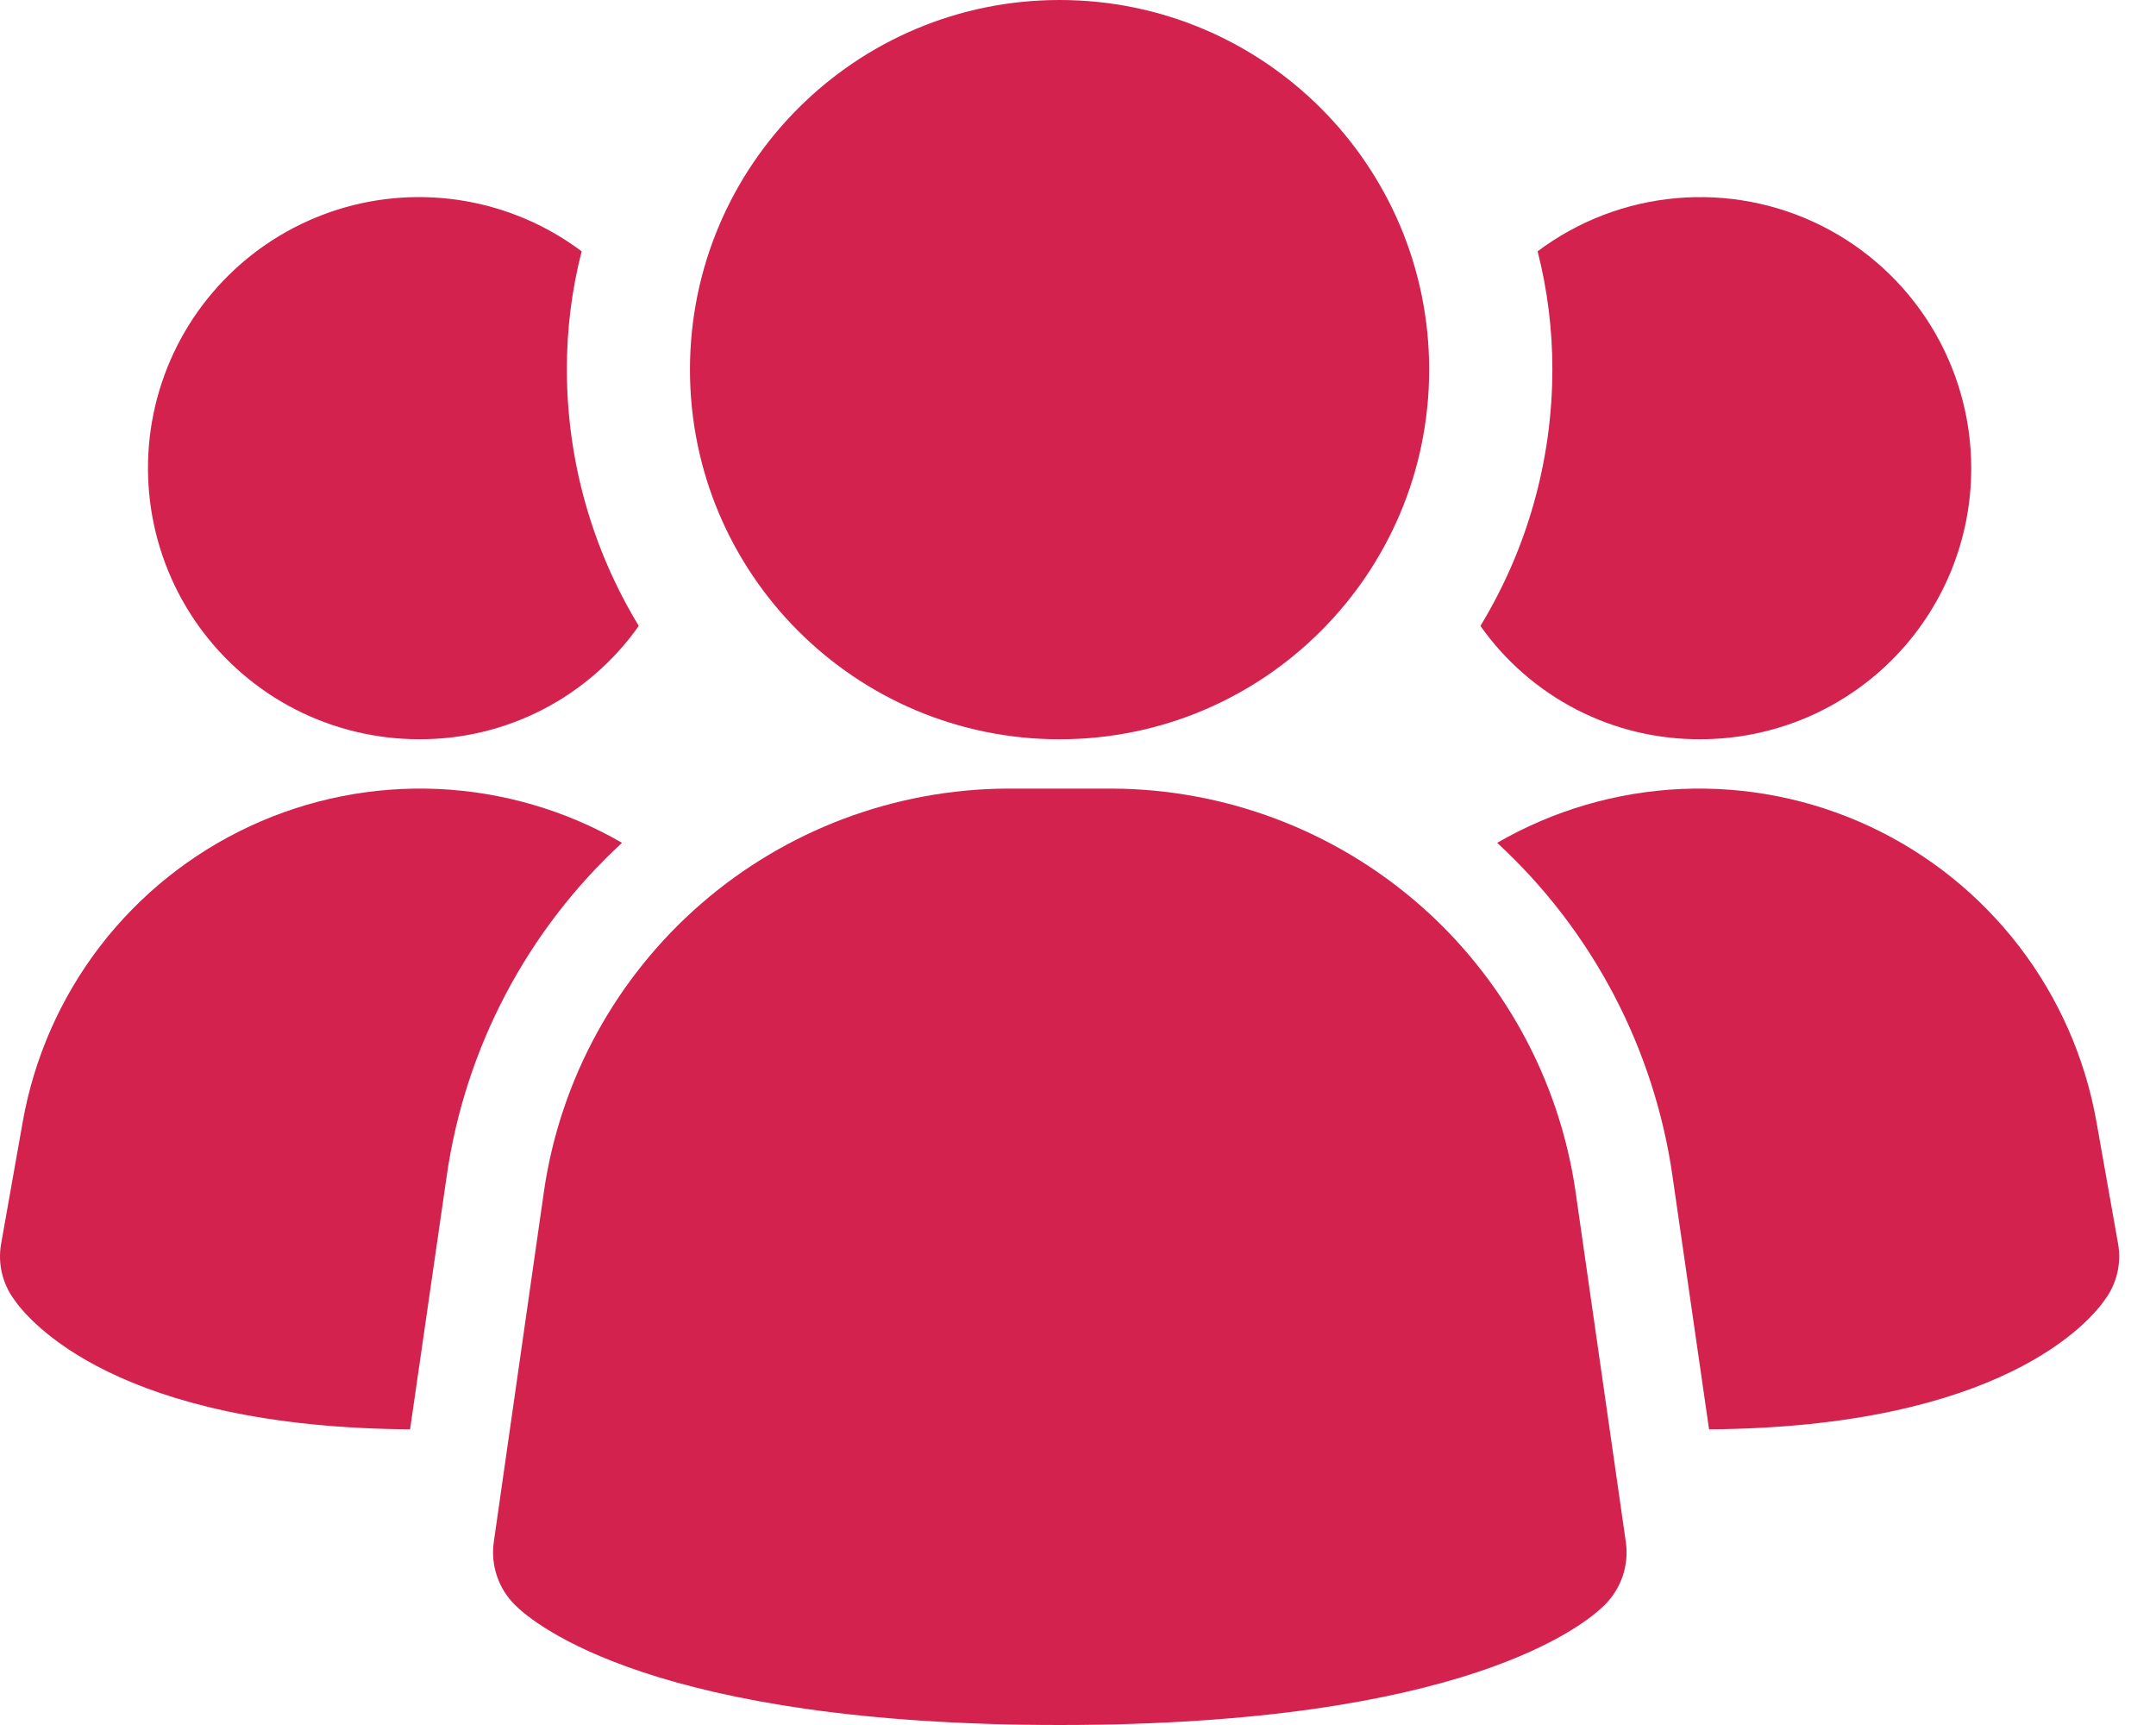
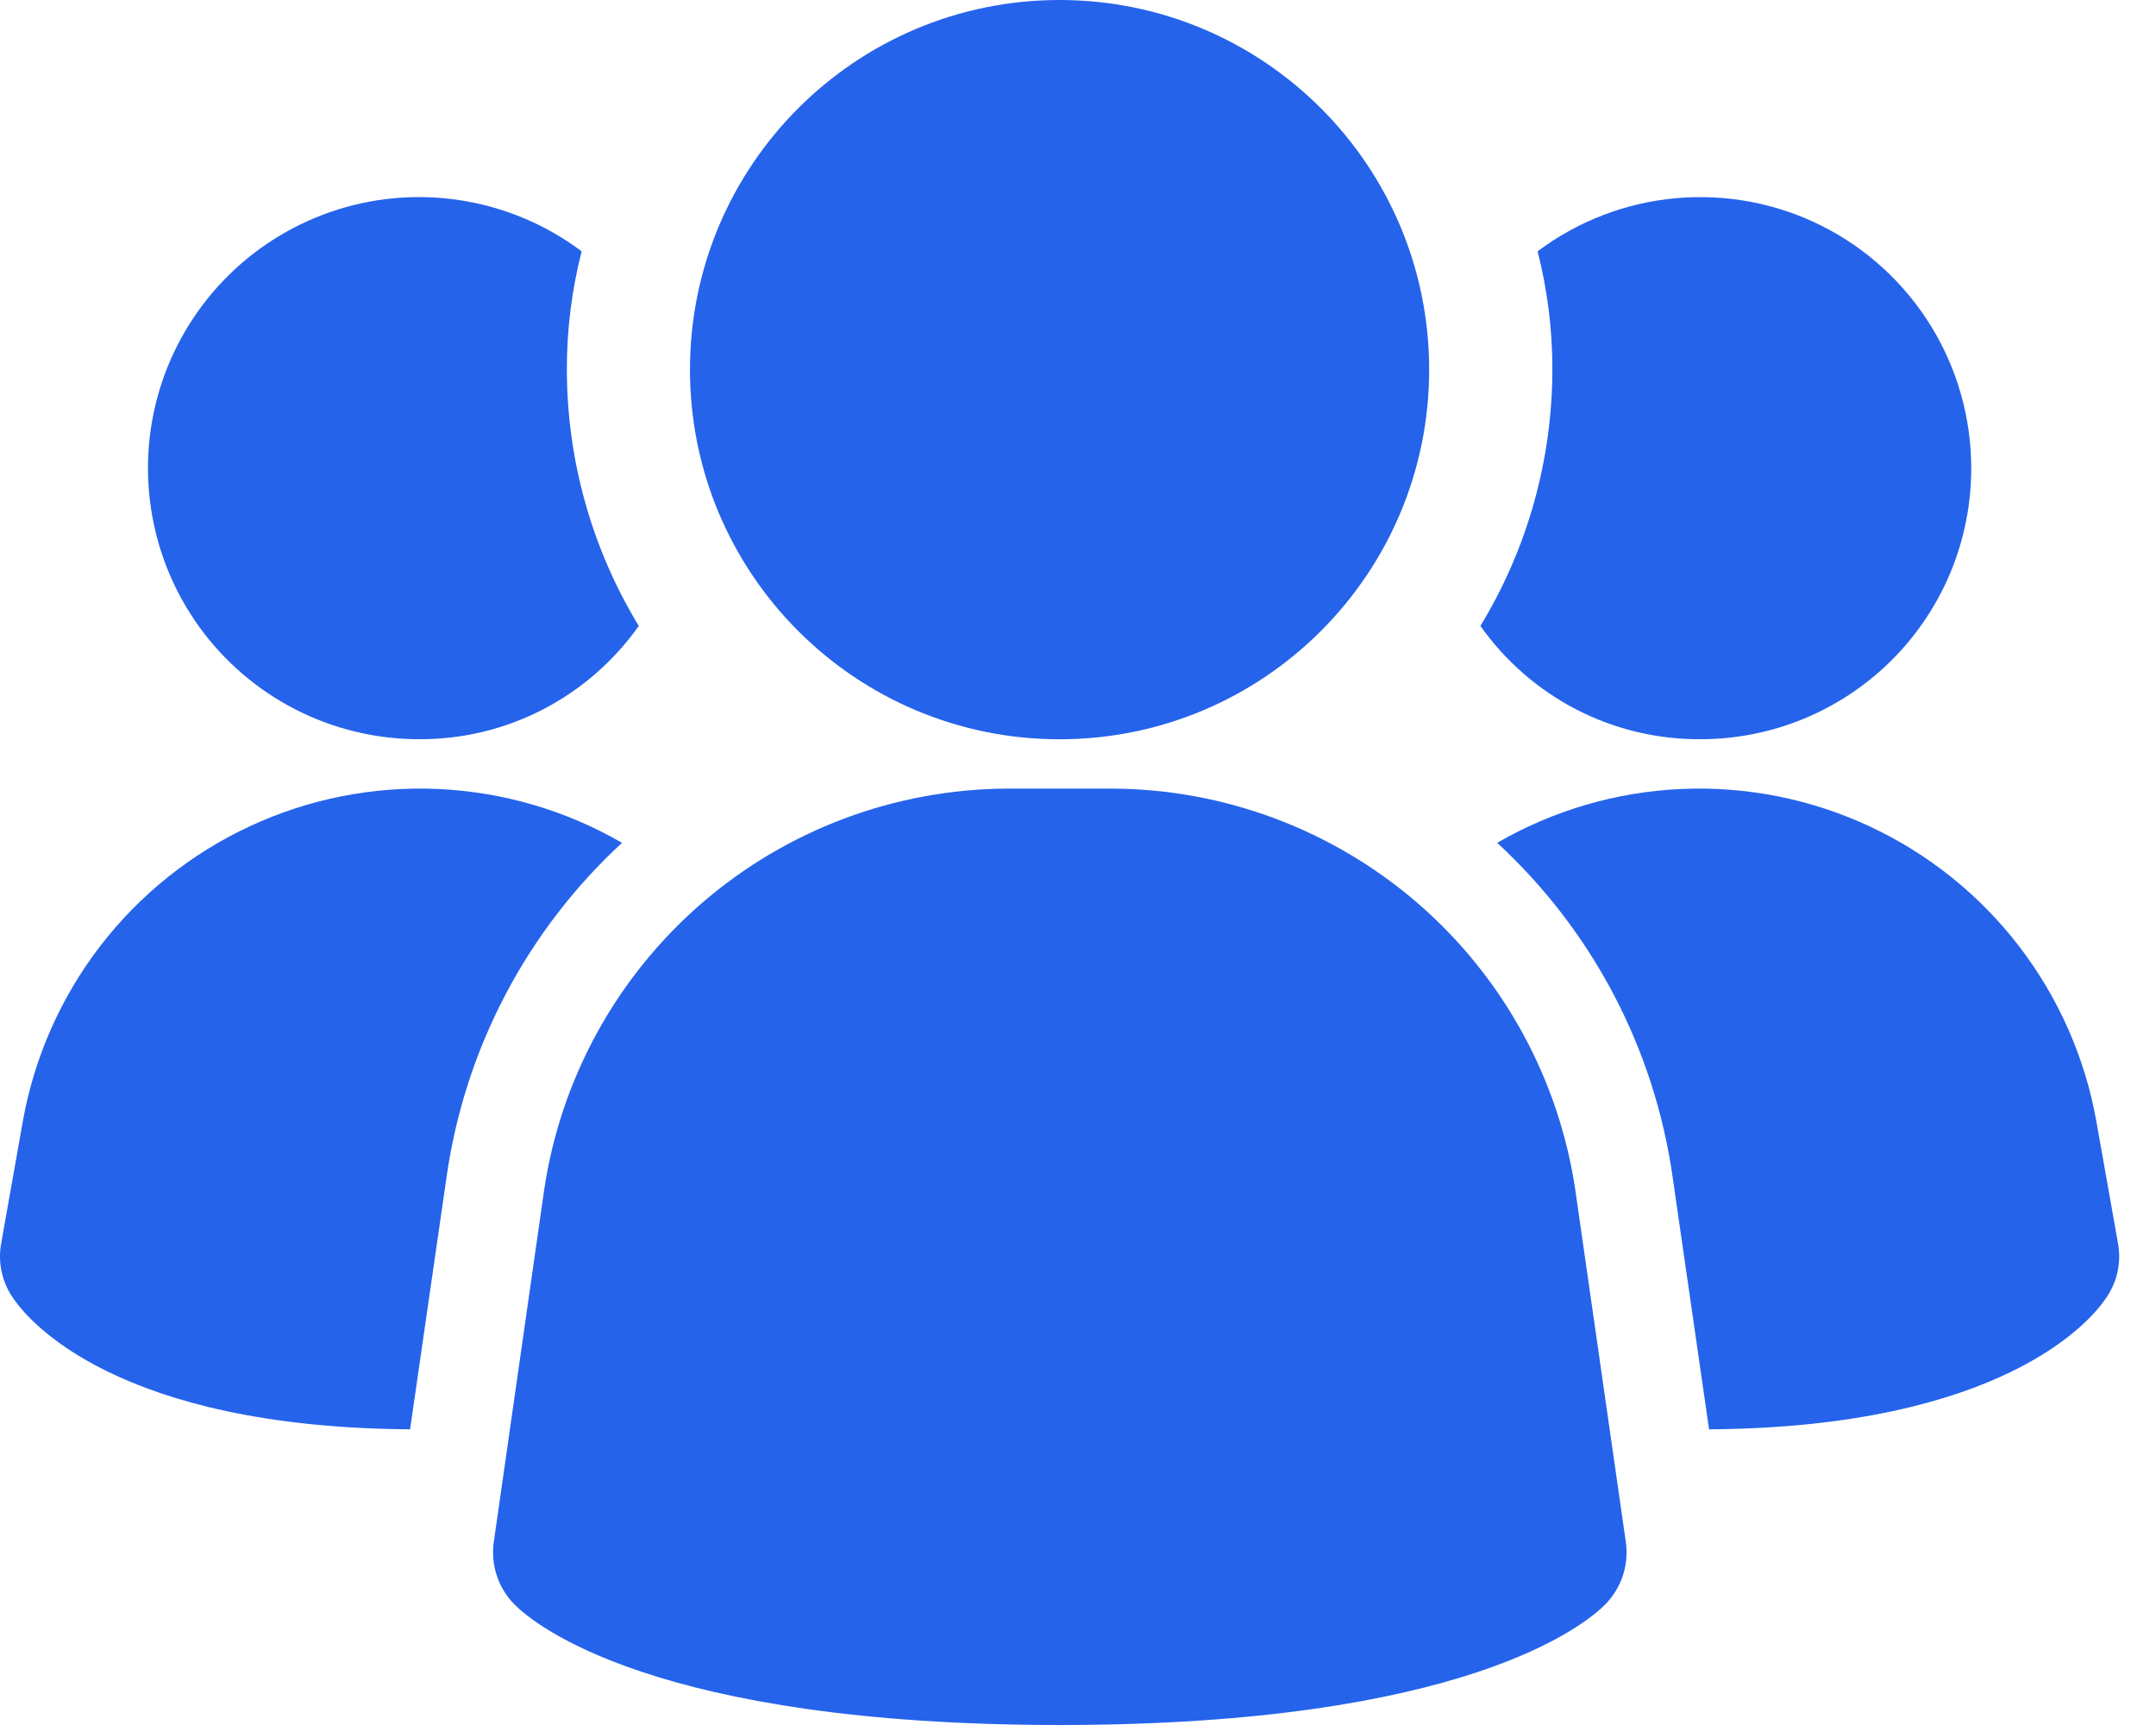
<svg xmlns="http://www.w3.org/2000/svg" width="40" height="32" viewBox="0 0 40 32" fill="none">
-   <path d="M29.228 22.086C28.924 20.02 27.89 18.133 26.313 16.764C24.736 15.396 22.721 14.639 20.634 14.629H18.688C16.601 14.639 14.585 15.396 13.009 16.764C11.432 18.133 10.398 20.02 10.094 22.086L9.161 28.607C9.131 28.817 9.151 29.032 9.219 29.234C9.286 29.436 9.4 29.619 9.551 29.77C9.916 30.135 12.16 32 19.663 32C27.165 32 29.404 30.142 29.775 29.77C29.925 29.619 30.039 29.436 30.107 29.234C30.174 29.032 30.194 28.817 30.164 28.607L29.228 22.086Z" fill="#D3224D" />
-   <path d="M11.54 15.635C9.773 17.264 8.623 19.454 8.285 21.834L7.608 26.515C2.178 26.478 0.532 24.503 0.258 24.101C0.151 23.955 0.076 23.789 0.035 23.613C-0.006 23.437 -0.011 23.255 0.02 23.077L0.422 20.81C0.632 19.625 1.124 18.508 1.857 17.553C2.59 16.599 3.543 15.836 4.634 15.328C5.725 14.82 6.922 14.583 8.124 14.636C9.327 14.69 10.498 15.032 11.54 15.635Z" fill="#D3224D" />
-   <path d="M39.297 23.077C39.328 23.255 39.322 23.437 39.282 23.613C39.241 23.789 39.165 23.955 39.059 24.101C38.785 24.503 37.139 26.478 31.708 26.515L31.032 21.834C30.694 19.454 29.544 17.264 27.777 15.635C28.819 15.032 29.99 14.69 31.192 14.636C32.395 14.583 33.592 14.82 34.683 15.328C35.774 15.836 36.726 16.599 37.459 17.553C38.193 18.508 38.685 19.625 38.895 20.81L39.297 23.077Z" fill="#D3224D" />
-   <path d="M11.851 11.611C11.391 12.263 10.78 12.795 10.07 13.162C9.36 13.528 8.573 13.717 7.774 13.713C6.977 13.713 6.192 13.524 5.482 13.161C4.773 12.798 4.16 12.271 3.694 11.625C3.229 10.979 2.923 10.231 2.803 9.443C2.683 8.655 2.751 7.851 3.003 7.095C3.255 6.339 3.683 5.654 4.252 5.096C4.821 4.537 5.514 4.123 6.274 3.885C7.035 3.647 7.841 3.594 8.626 3.729C9.412 3.864 10.153 4.184 10.791 4.662C10.608 5.379 10.515 6.116 10.517 6.856C10.518 8.533 10.98 10.178 11.851 11.611Z" fill="#D3224D" />
-   <path d="M36.572 8.685C36.573 9.345 36.443 9.999 36.191 10.61C35.938 11.22 35.568 11.775 35.101 12.242C34.633 12.709 34.079 13.079 33.469 13.332C32.858 13.584 32.204 13.714 31.544 13.713C30.745 13.717 29.957 13.528 29.247 13.162C28.537 12.795 27.926 12.263 27.466 11.611C28.338 10.178 28.799 8.533 28.801 6.856C28.802 6.116 28.71 5.379 28.527 4.662C29.274 4.102 30.162 3.76 31.092 3.677C32.022 3.593 32.957 3.769 33.793 4.187C34.628 4.605 35.33 5.247 35.821 6.041C36.312 6.836 36.572 7.751 36.572 8.685Z" fill="#D3224D" />
-   <path d="M19.658 13.714C23.445 13.714 26.515 10.644 26.515 6.857C26.515 3.07 23.445 0 19.658 0C15.871 0 12.801 3.07 12.801 6.857C12.801 10.644 15.871 13.714 19.658 13.714Z" fill="#D3224D" />
+   <path d="M29.228 22.086C28.924 20.02 27.89 18.133 26.313 16.764C24.736 15.396 22.721 14.639 20.634 14.629H18.688C16.601 14.639 14.585 15.396 13.009 16.764C11.432 18.133 10.398 20.02 10.094 22.086L9.161 28.607C9.131 28.817 9.151 29.032 9.219 29.234C9.286 29.436 9.4 29.619 9.551 29.77C9.916 30.135 12.16 32 19.663 32C27.165 32 29.404 30.142 29.775 29.77C29.925 29.619 30.039 29.436 30.107 29.234C30.174 29.032 30.194 28.817 30.164 28.607L29.228 22.086Z" fill="#2563EB" />
+   <path d="M11.54 15.635C9.773 17.264 8.623 19.454 8.285 21.834L7.608 26.515C2.178 26.478 0.532 24.503 0.258 24.101C0.151 23.955 0.076 23.789 0.035 23.613C-0.006 23.437 -0.011 23.255 0.02 23.077L0.422 20.81C0.632 19.625 1.124 18.508 1.857 17.553C2.59 16.599 3.543 15.836 4.634 15.328C5.725 14.82 6.922 14.583 8.124 14.636C9.327 14.69 10.498 15.032 11.54 15.635Z" fill="#2563EB" />
+   <path d="M39.297 23.077C39.328 23.255 39.322 23.437 39.282 23.613C39.241 23.789 39.165 23.955 39.059 24.101C38.785 24.503 37.139 26.478 31.708 26.515L31.032 21.834C30.694 19.454 29.544 17.264 27.777 15.635C28.819 15.032 29.99 14.69 31.192 14.636C32.395 14.583 33.592 14.82 34.683 15.328C35.774 15.836 36.726 16.599 37.459 17.553C38.193 18.508 38.685 19.625 38.895 20.81L39.297 23.077Z" fill="#2563EB" />
+   <path d="M11.851 11.611C11.391 12.263 10.78 12.795 10.07 13.162C9.36 13.528 8.573 13.717 7.774 13.713C6.977 13.713 6.192 13.524 5.482 13.161C4.773 12.798 4.16 12.271 3.694 11.625C3.229 10.979 2.923 10.231 2.803 9.443C2.683 8.655 2.751 7.851 3.003 7.095C3.255 6.339 3.683 5.654 4.252 5.096C4.821 4.537 5.514 4.123 6.274 3.885C7.035 3.647 7.841 3.594 8.626 3.729C9.412 3.864 10.153 4.184 10.791 4.662C10.608 5.379 10.515 6.116 10.517 6.856C10.518 8.533 10.98 10.178 11.851 11.611Z" fill="#2563EB" />
+   <path d="M36.572 8.685C36.573 9.345 36.443 9.999 36.191 10.61C35.938 11.22 35.568 11.775 35.101 12.242C34.633 12.709 34.079 13.079 33.469 13.332C32.858 13.584 32.204 13.714 31.544 13.713C30.745 13.717 29.957 13.528 29.247 13.162C28.537 12.795 27.926 12.263 27.466 11.611C28.338 10.178 28.799 8.533 28.801 6.856C28.802 6.116 28.71 5.379 28.527 4.662C29.274 4.102 30.162 3.76 31.092 3.677C32.022 3.593 32.957 3.769 33.793 4.187C34.628 4.605 35.33 5.247 35.821 6.041C36.312 6.836 36.572 7.751 36.572 8.685Z" fill="#2563EB" />
+   <path d="M19.658 13.714C23.445 13.714 26.515 10.644 26.515 6.857C26.515 3.07 23.445 0 19.658 0C15.871 0 12.801 3.07 12.801 6.857C12.801 10.644 15.871 13.714 19.658 13.714Z" fill="#2563EB" />
</svg>
